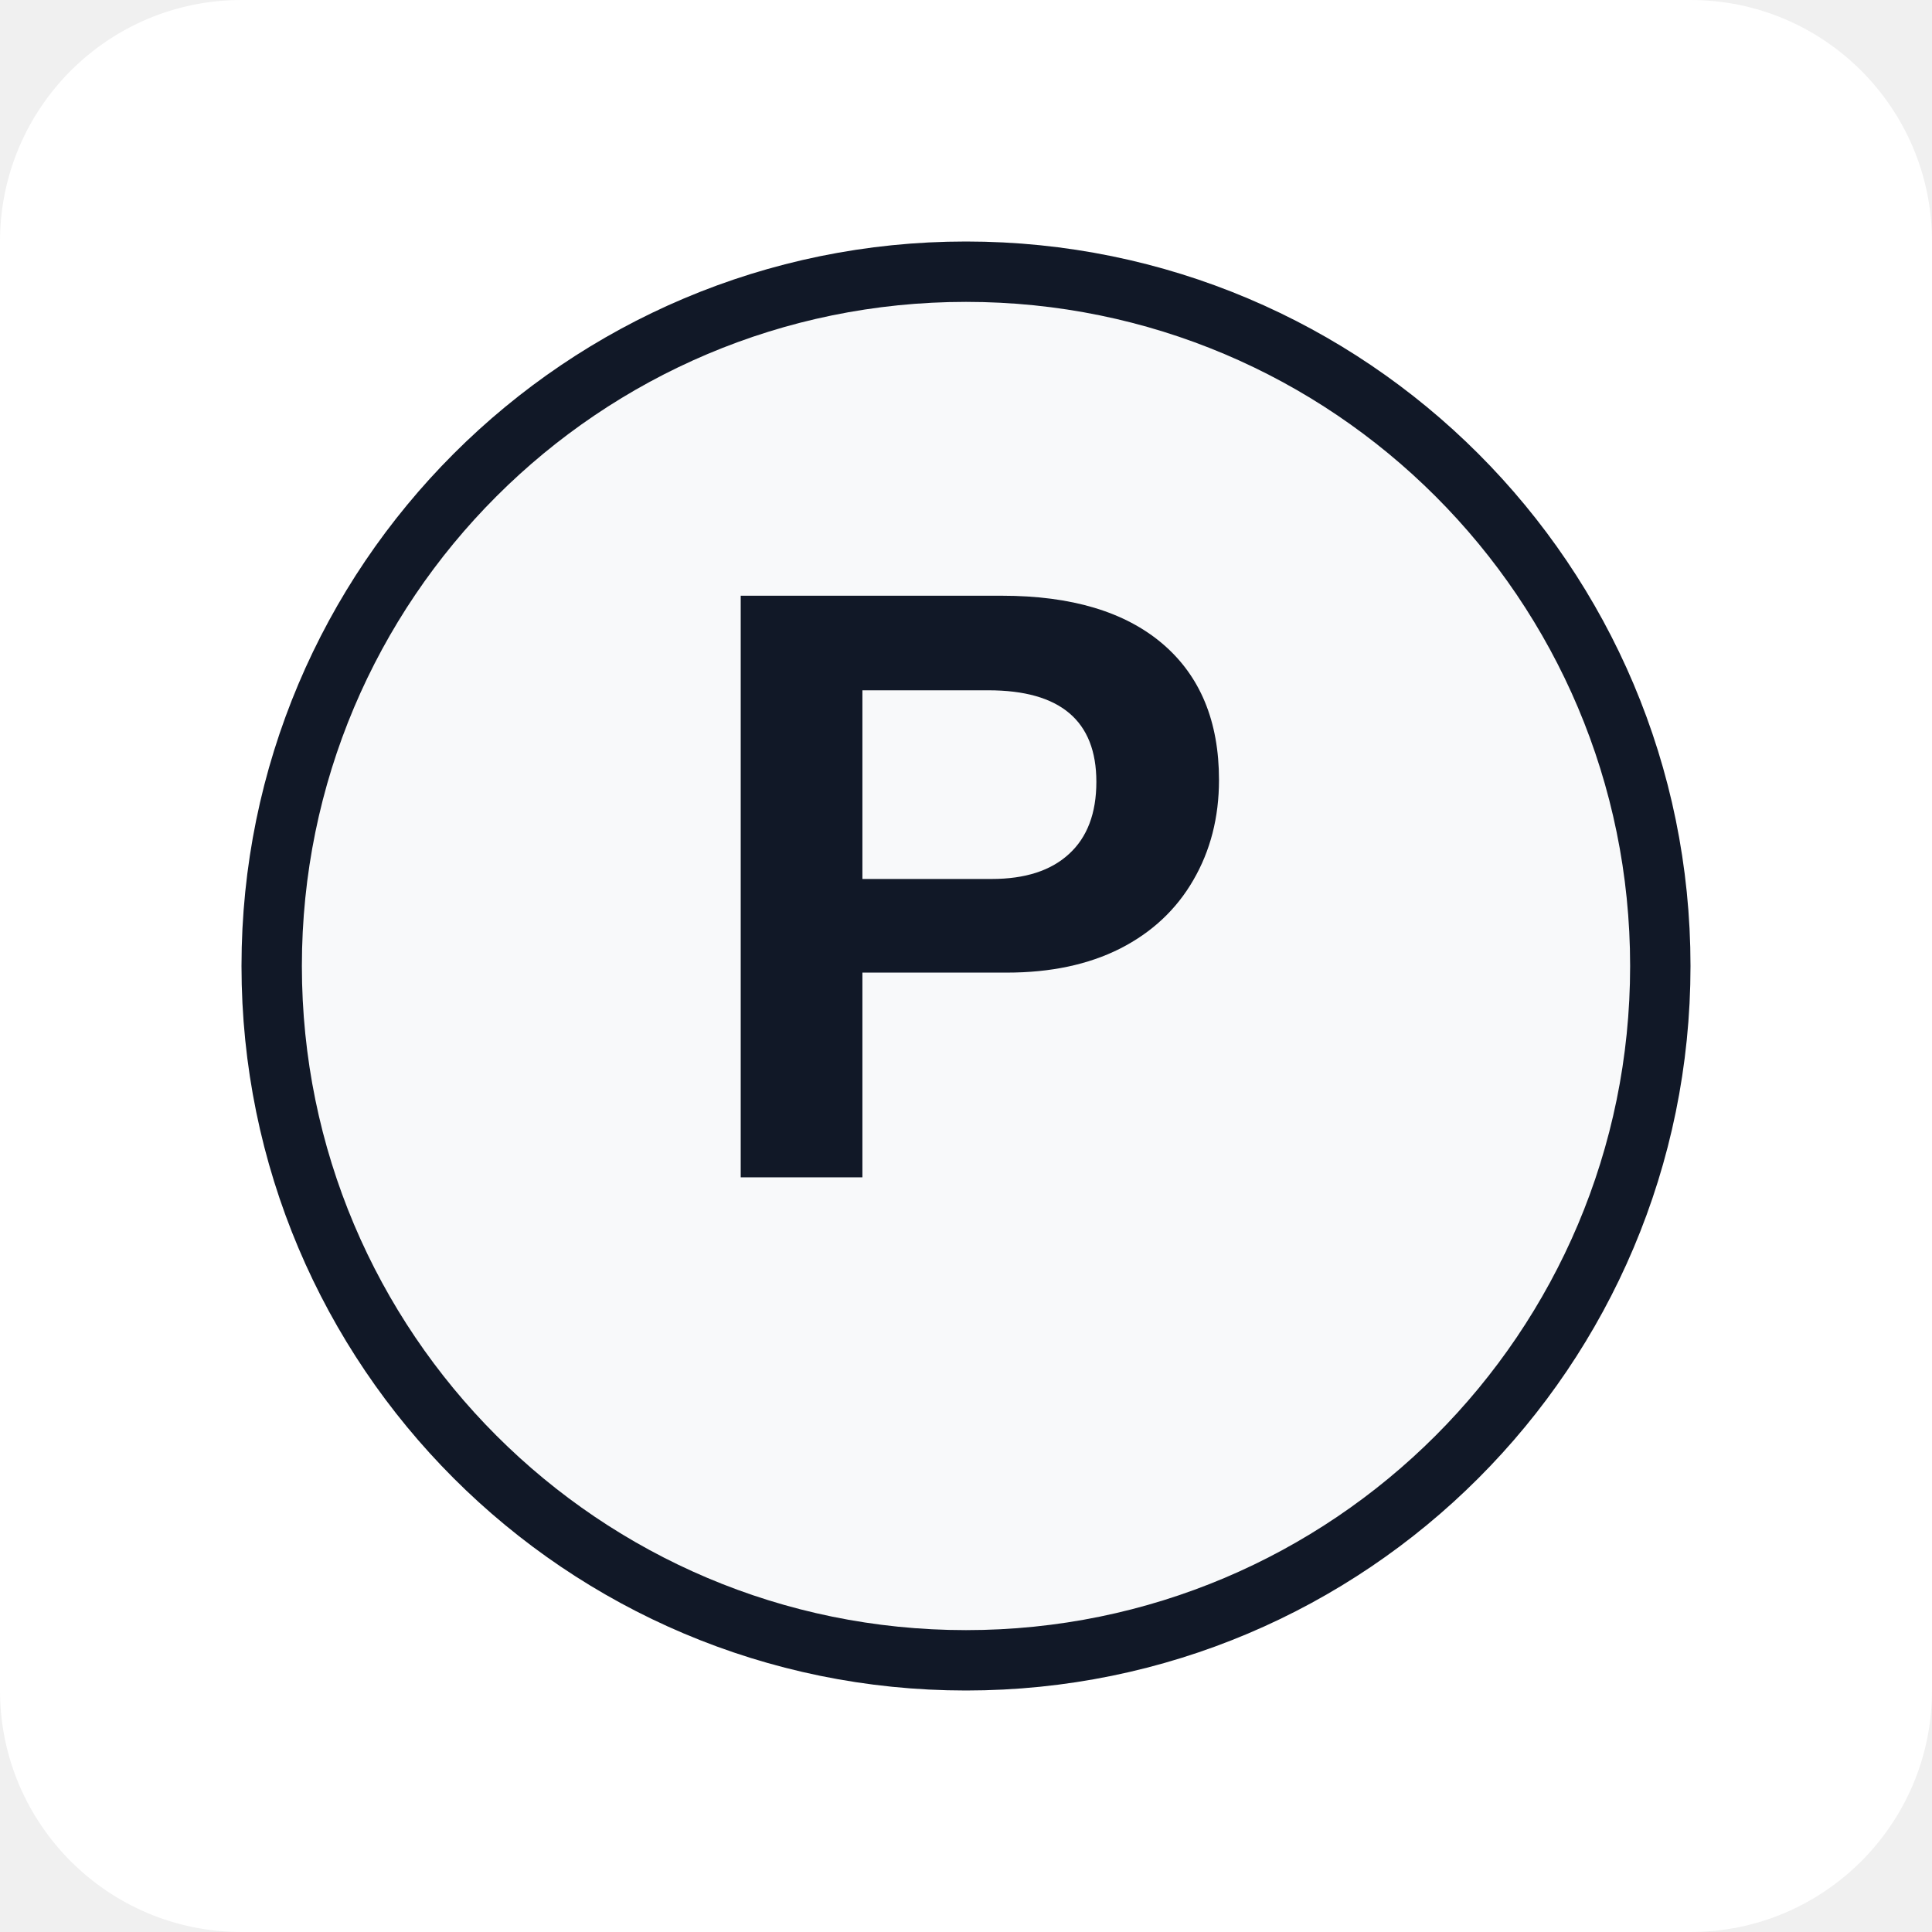
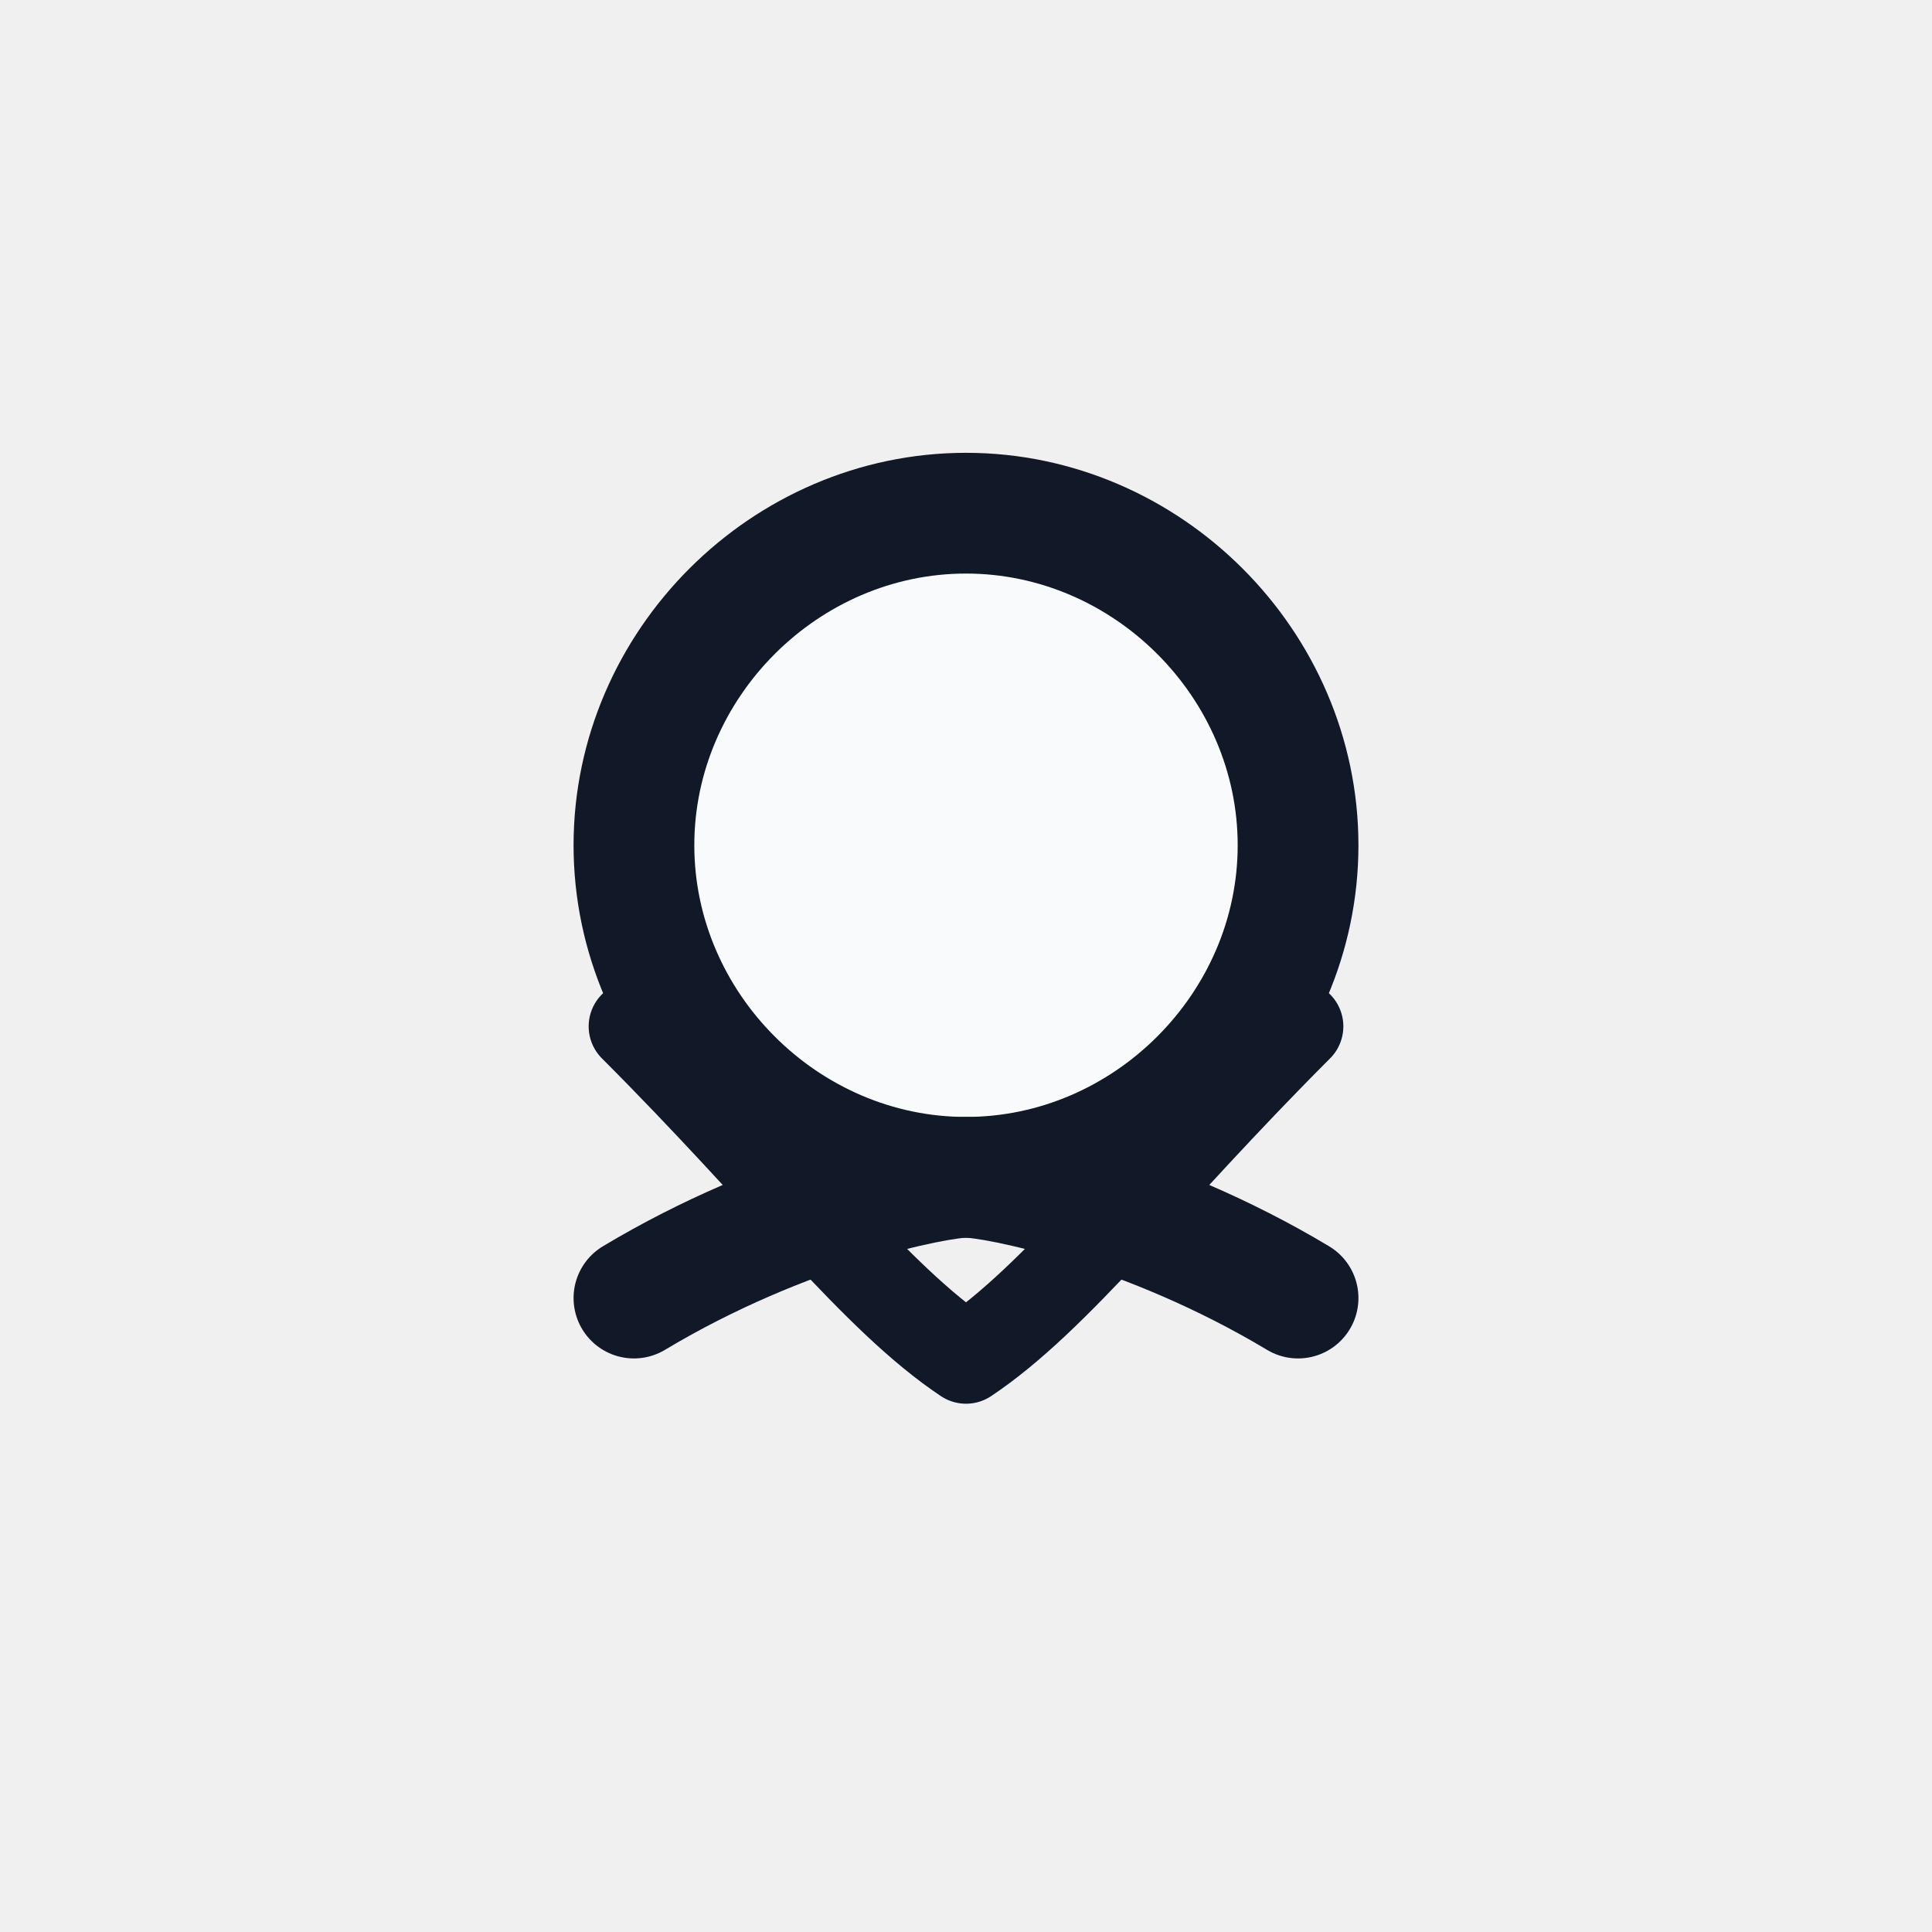
- <svg xmlns="http://www.w3.org/2000/svg" width="128" height="128" viewBox="0 0 128 128">
-   <rect width="128" height="128" rx="16" fill="#ffffff" />
-   <circle cx="64" cy="64" r="46" fill="#f8f9fa" stroke="#111827" stroke-width="4" />
-   <text x="64" y="78" font-family="Arial,Helvetica,sans-serif" font-size="56" fill="#111827" text-anchor="middle" font-weight="700">P</text>
+ <svg xmlns="http://www.w3.org/2000/svg" viewBox="0 0 128 128">
+   <rect width="128" height="128" rx="22" fill="transparent" />
+   <g fill="#f8fafc" stroke="#111827" stroke-width="8" stroke-linecap="round" stroke-linejoin="round">
+     <path d="M64 34c-12 0-22 10-22 22s10 22 22 22 22-10 22-22-10-22-22-22z" />
+     <path d="M42 68c10 10 16 18 22 22 6-4 12-12 22-22" fill="none" stroke-width="6" />
+     <path d="M42 86c10-6 20-8 22-8s12 2 22 8" fill="none" stroke-width="8" />
+   </g>
</svg>
